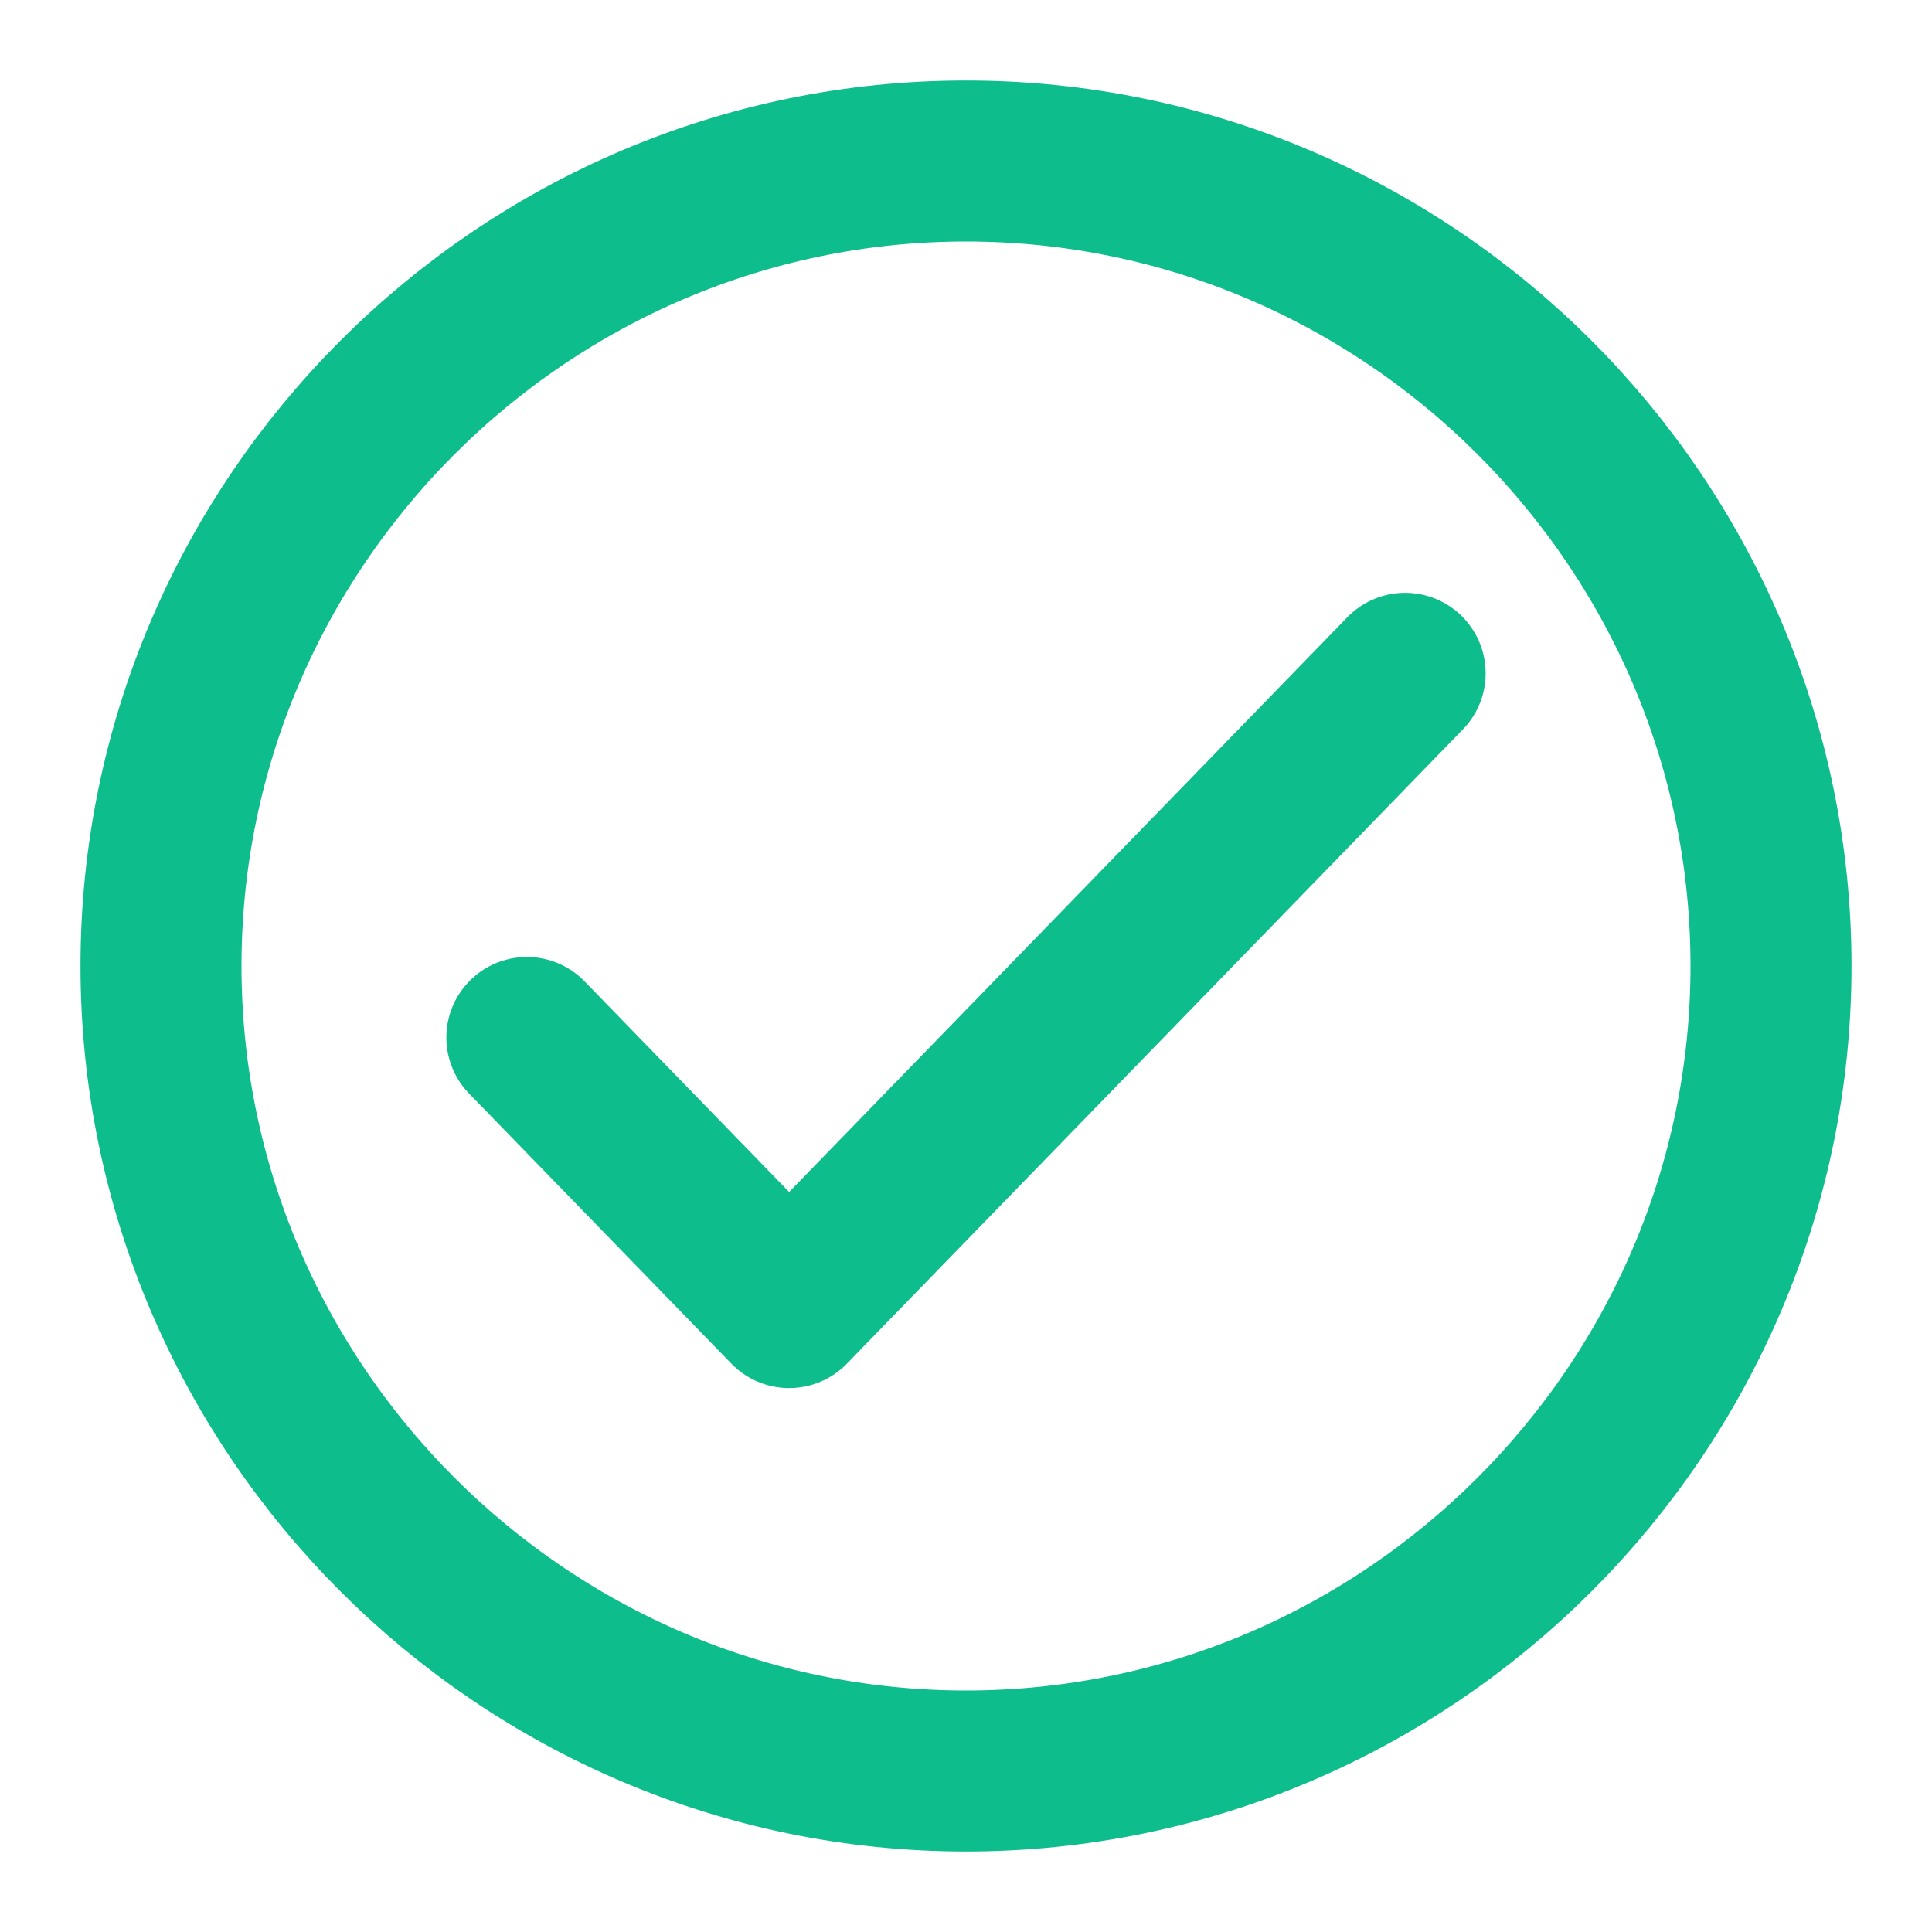
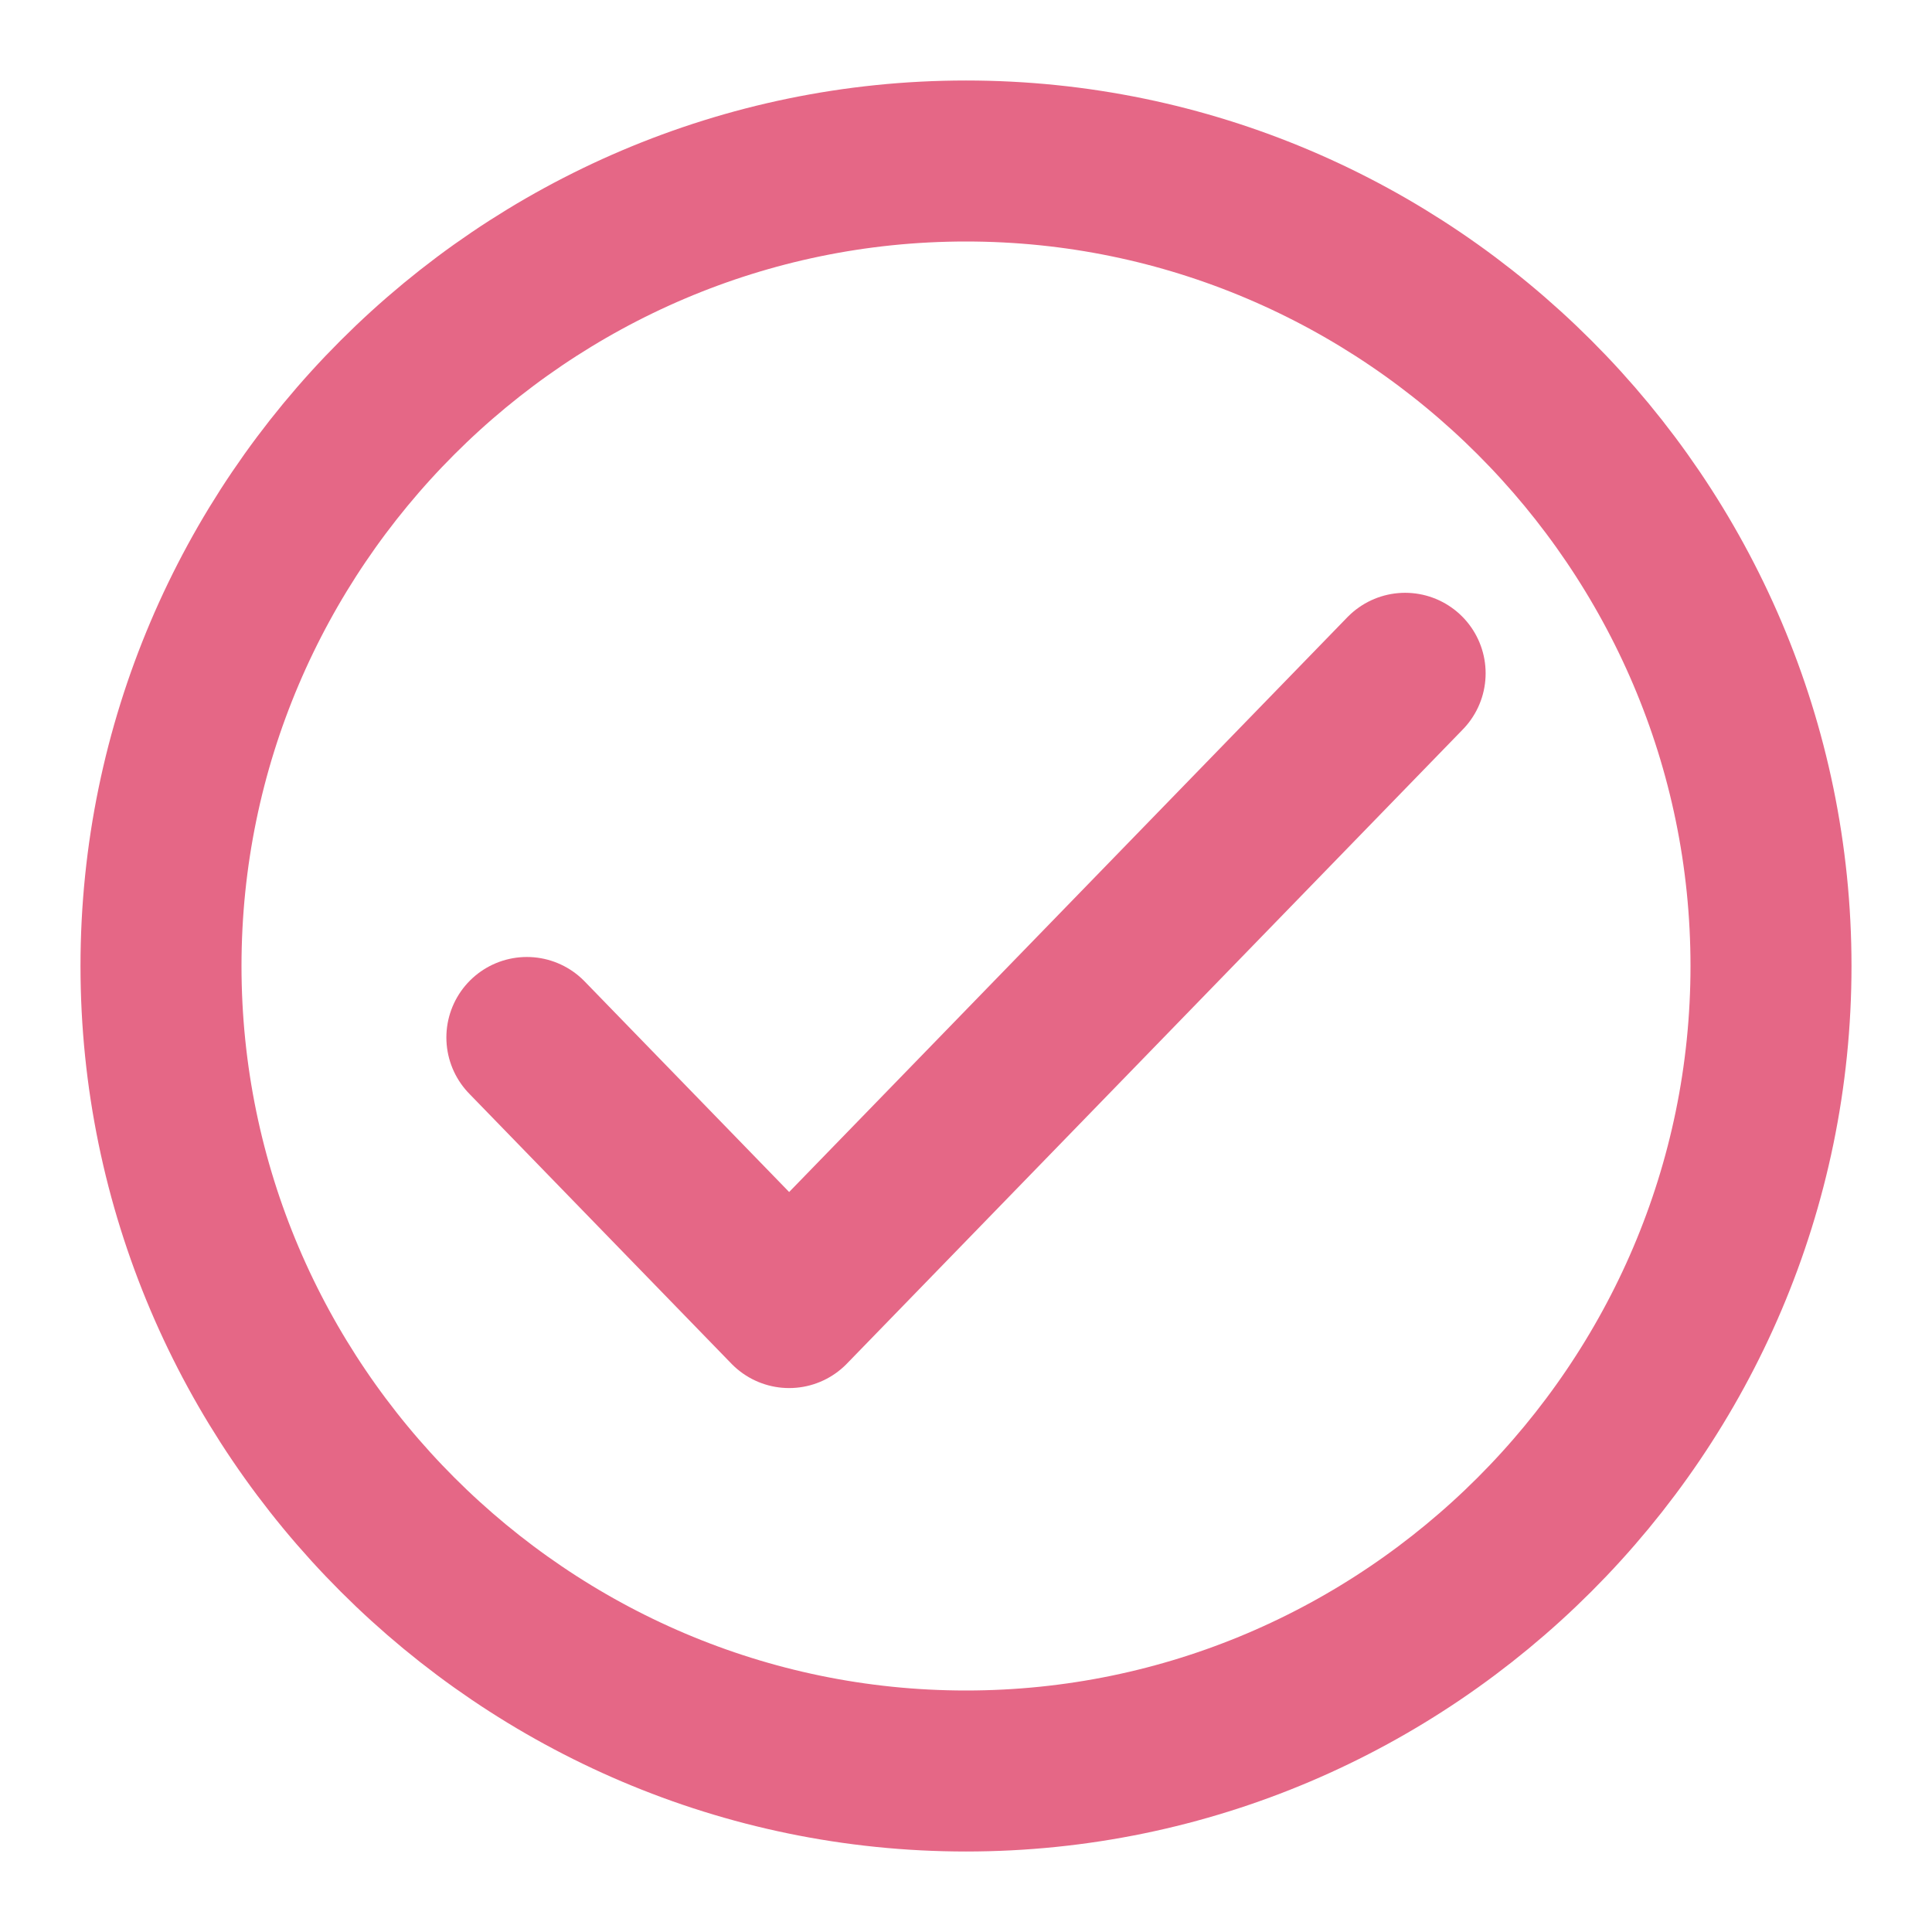
<svg xmlns="http://www.w3.org/2000/svg" width="24" height="24" viewBox="0 0 24 24" fill="none">
-   <path fill-rule="evenodd" clip-rule="evenodd" d="M12 2C6.5 2 2 6.5 2 12C2 17.5 6.5 22 12 22C17.5 22 22 17.5 22 12C22 6.5 17.5 2 12 2V2Z" stroke="#0DBD8B" stroke-width="2" stroke-linecap="square" />
-   <path d="M6.545 12.888L9.803 16.243L17.455 8.364" stroke="#0DBD8B" stroke-width="2" stroke-linecap="round" stroke-linejoin="round" />
+   <path fill-rule="evenodd" clip-rule="evenodd" d="M12 2C6.5 2 2 6.5 2 12C2 17.5 6.5 22 12 22C17.5 22 22 17.5 22 12C22 6.5 17.5 2 12 2V2Z" stroke="#e56786" stroke-width="2" stroke-linecap="square" />
+   <path d="M6.545 12.888L9.803 16.243L17.455 8.364" stroke="#e56786" stroke-width="2" stroke-linecap="round" stroke-linejoin="round" />
</svg>
